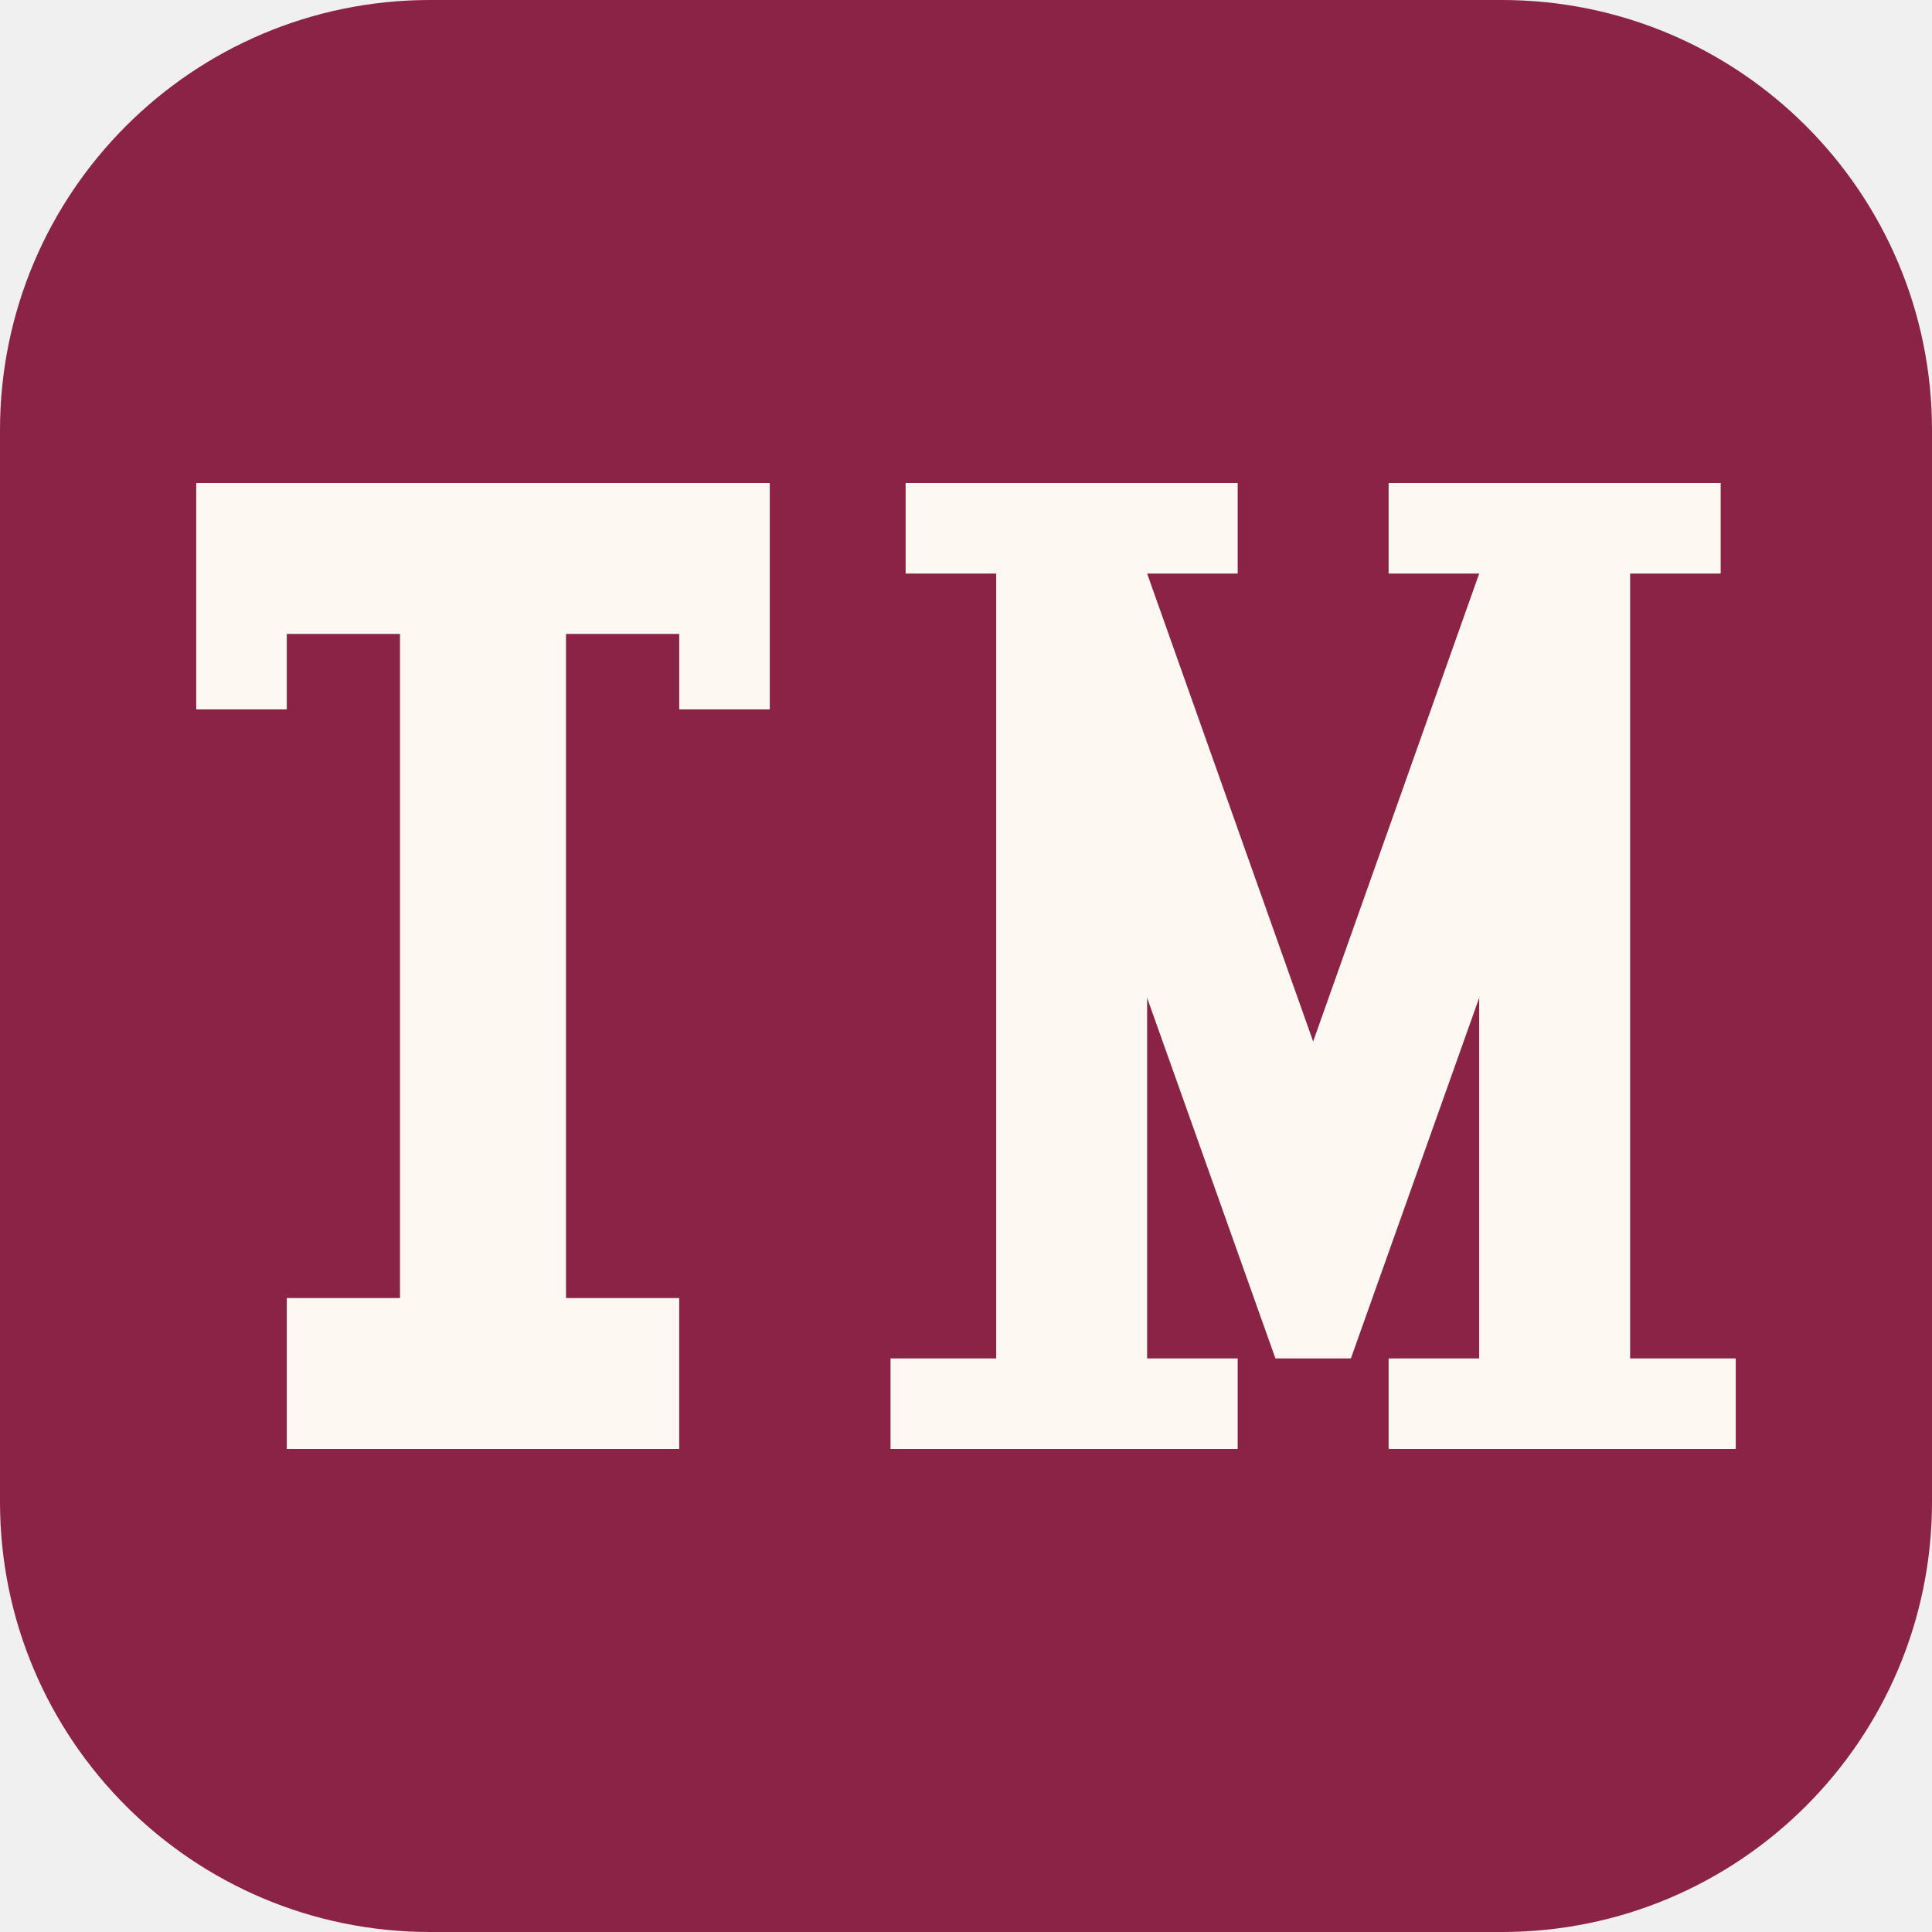
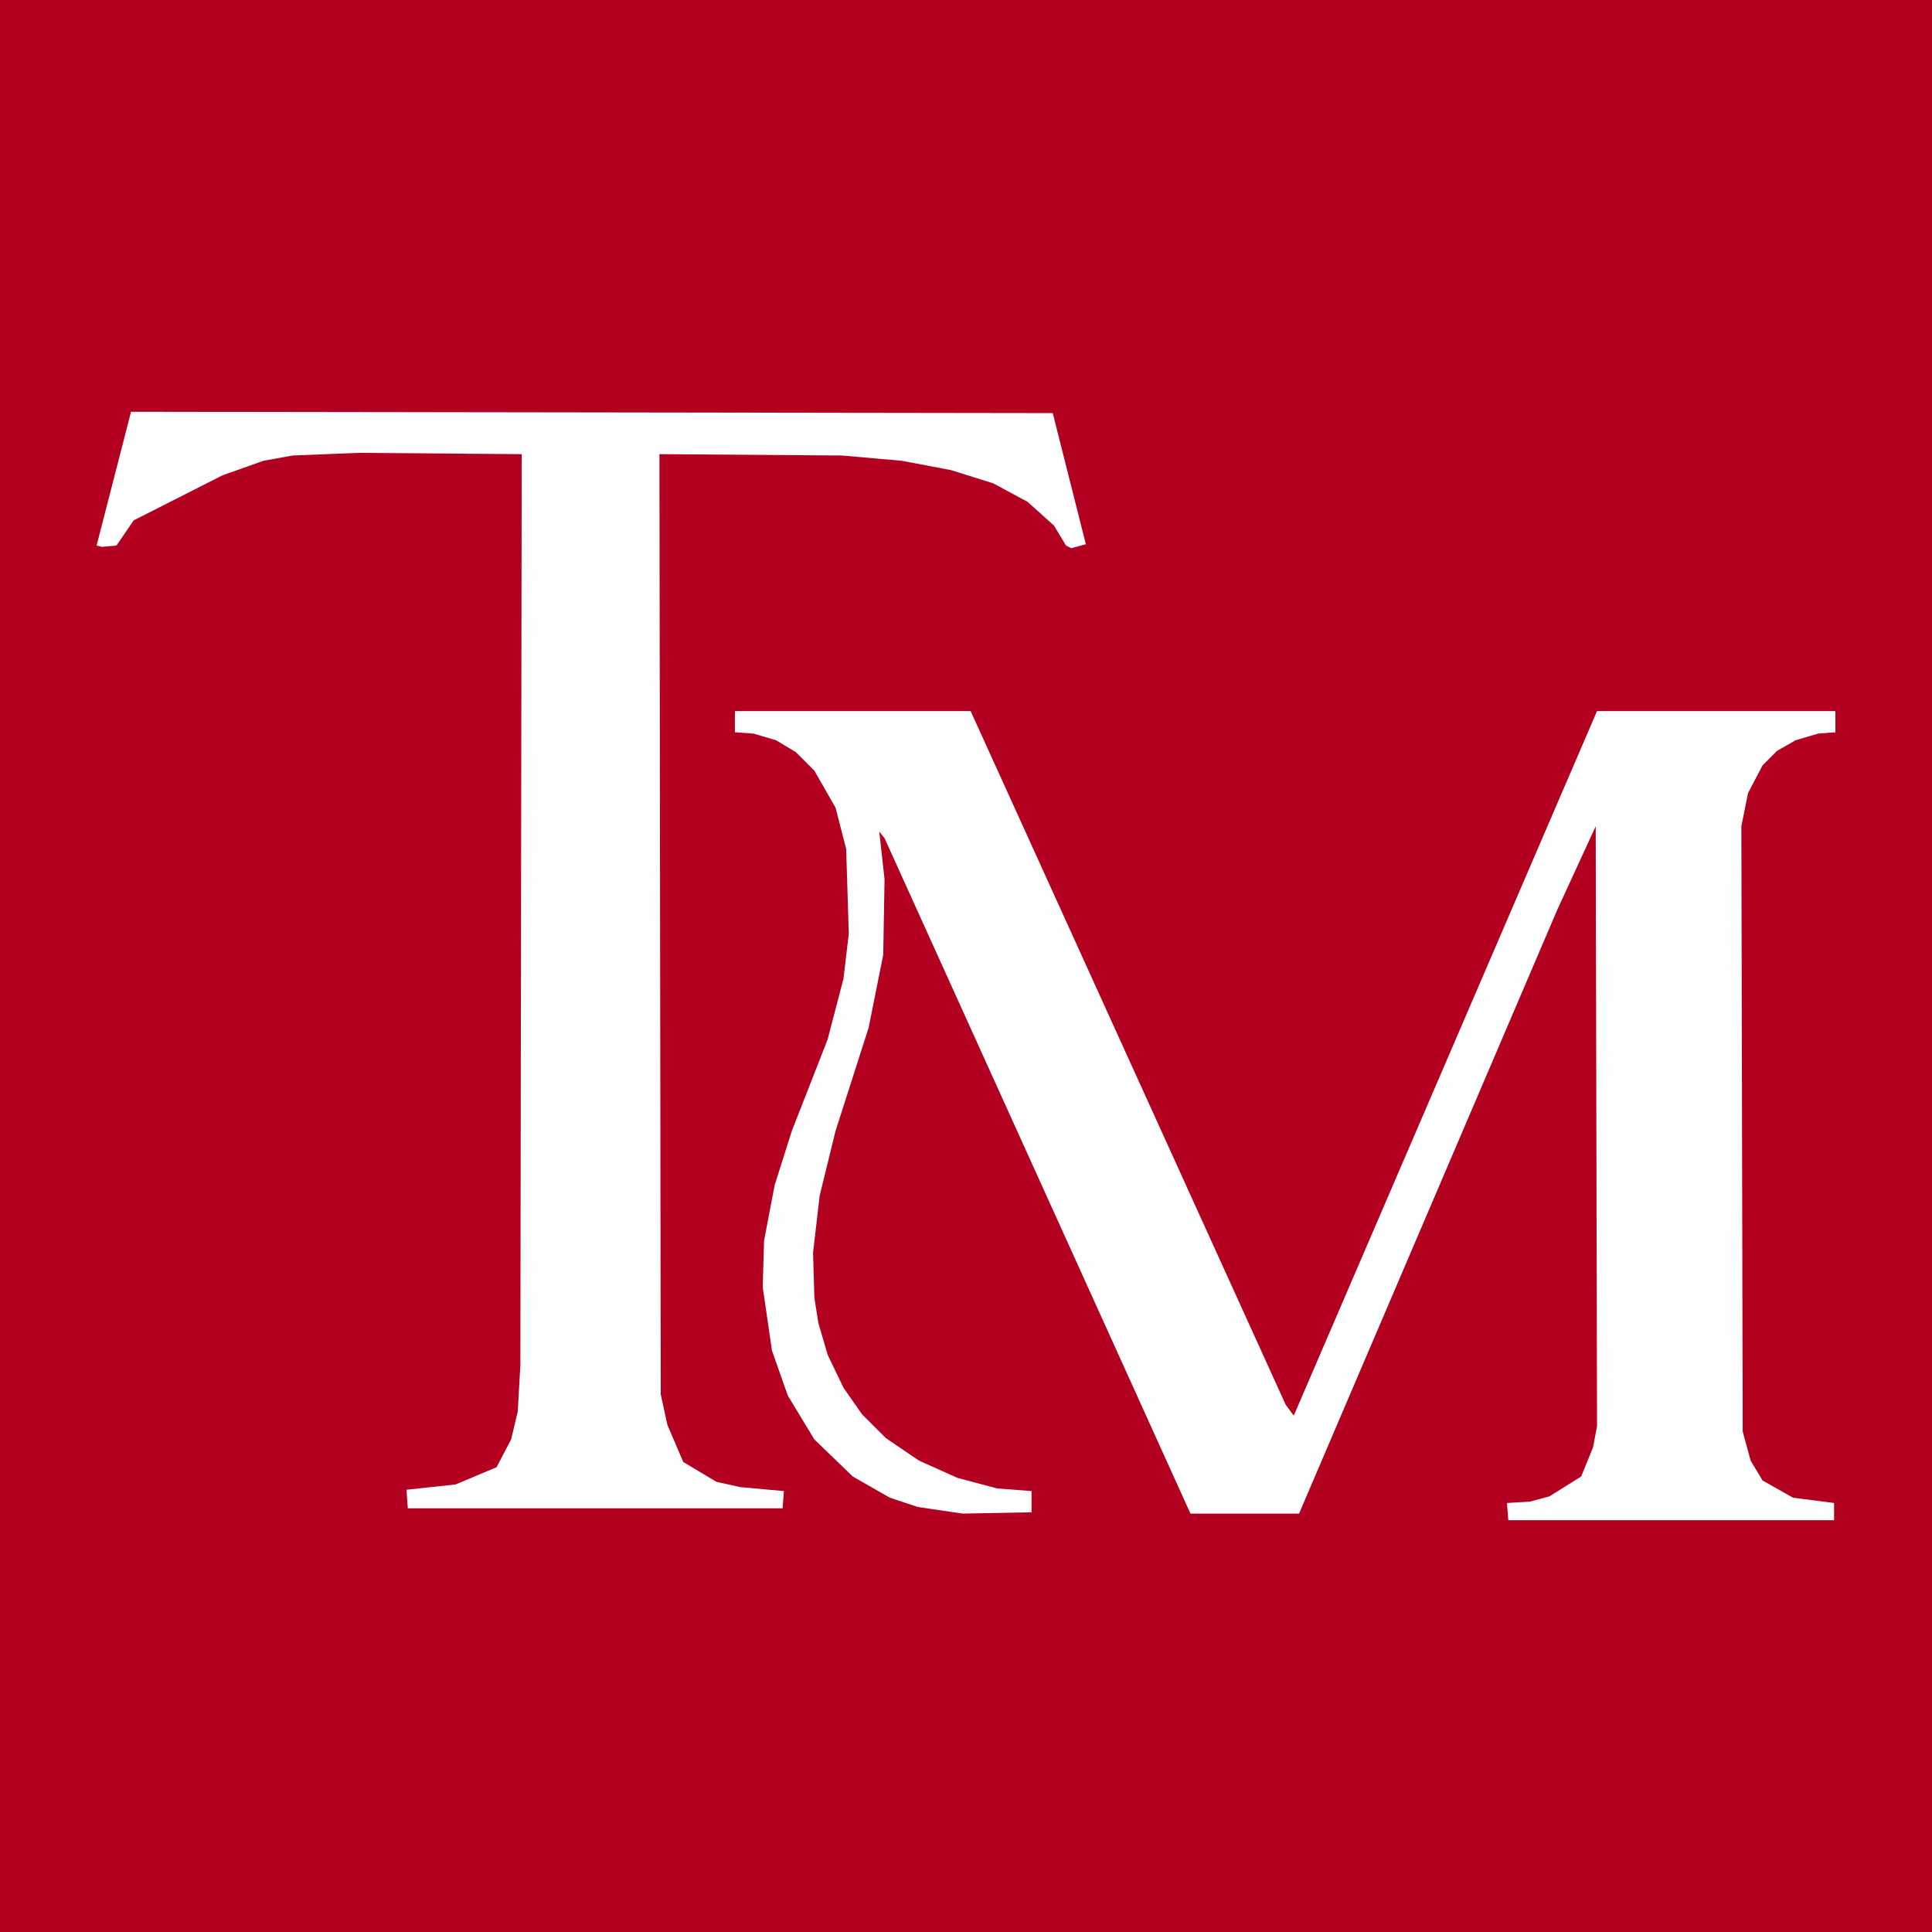
- <svg xmlns="http://www.w3.org/2000/svg" viewBox="0 0 256 256" width="256" height="256" role="img" aria-label="TricityMatch">
-   <rect width="256" height="256" rx="57" ry="57" fill="#8B2346" />
-   <g fill="#FDF8F2" transform="translate(128 128) scale(1) translate(-128 -128)">
-     <path d="M26 64 L102 64 L102 94 L90 94 L90 84 L75 84 L75 172 L90 172 L90 192 L38 192 L38 172 L53 172 L53 84 L38 84 L38 94 L26 94 Z" />
-     <path d="M120 64 L164 64 L164 76 L152 76 L152 180 L164 180 L164 192 L118 192 L118 180 L132 180 L132 76 L120 76 Z" />
-     <path d="M132 76 L152 76 L174 138 L196 76 L216 76 L179 180 L169 180 Z" />
-     <path d="M184 64 L228 64 L228 76 L216 76 L216 180 L230 180 L230 192 L184 192 L184 180 L196 180 L196 76 L184 76 Z" />
+ <svg xmlns="http://www.w3.org/2000/svg" viewBox="0 0 1000 1000" width="1000" height="1000" role="img" aria-label="TricityMatch">
+   <rect width="1000" height="1000" fill="#B30021" />
+   <g fill="#FFFFFF" transform="translate(500 500) scale(1.155031) translate(-500 -500)">
+     <polygon points="396.44 385.76 396.44 395.26 404.75 395.85 414.84 398.82 423.74 404.16 432.05 412.47 441.55 429.08 446.29 447.48 447.48 485.46 445.11 505.64 437.98 532.94 421.96 573.88 414.25 598.22 409.5 623.14 408.91 643.91 413.06 672.4 420.18 692.57 432.05 712.16 449.26 728.77 465.88 738.27 478.34 742.42 498.52 745.39 529.38 744.8 529.38 735.3 513.95 734.12 496.14 729.37 478.93 721.65 464.1 711.56 453.41 700.88 445.11 689.01 437.98 674.18 433.83 659.93 432.05 648.66 431.46 628.48 434.42 602.96 441.55 573.88 456.38 527.6 462.91 494.96 463.5 461.13 461.13 439.76 463.5 442.73 600.59 745.39 649.25 745.39 764.98 474.78 782.19 437.39 782.78 706.22 781 715.72 775.66 728.77 761.41 737.68 752.51 740.05 742.42 740.64 743.02 748.36 889.01 748.36 889.01 740.64 870.61 738.27 856.96 730.56 851.62 721.65 848.06 708.6 847.46 437.39 850.43 422.55 856.96 410.09 863.49 403.56 871.8 398.82 881.89 395.85 889.6 395.26 889.6 385.76 782.78 385.76 646.88 701.48 643.32 696.73 502.08 385.76 396.44 385.76" />
+     <polygon points="125.83 251.64 110.4 311.58 112.77 312.17 119.3 311.58 127.02 300.3 166.78 280.13 185.17 273.6 198.23 271.23 227.9 270.04 300.9 270.63 300.3 678.93 299.12 699.7 296.15 712.16 289.62 724.62 271.23 732.34 249.27 734.71 249.86 743.02 417.81 743.02 418.4 735.3 398.82 733.52 388.13 731.15 373.3 722.25 366.18 705.63 363.21 691.98 362.62 270.63 444.51 271.23 471.22 273.6 493.18 277.75 512.17 283.69 527.6 292 539.46 302.68 544.81 311.58 547.18 312.77 553.71 310.99 538.87 252.23 125.83 251.64" />
  </g>
</svg>
